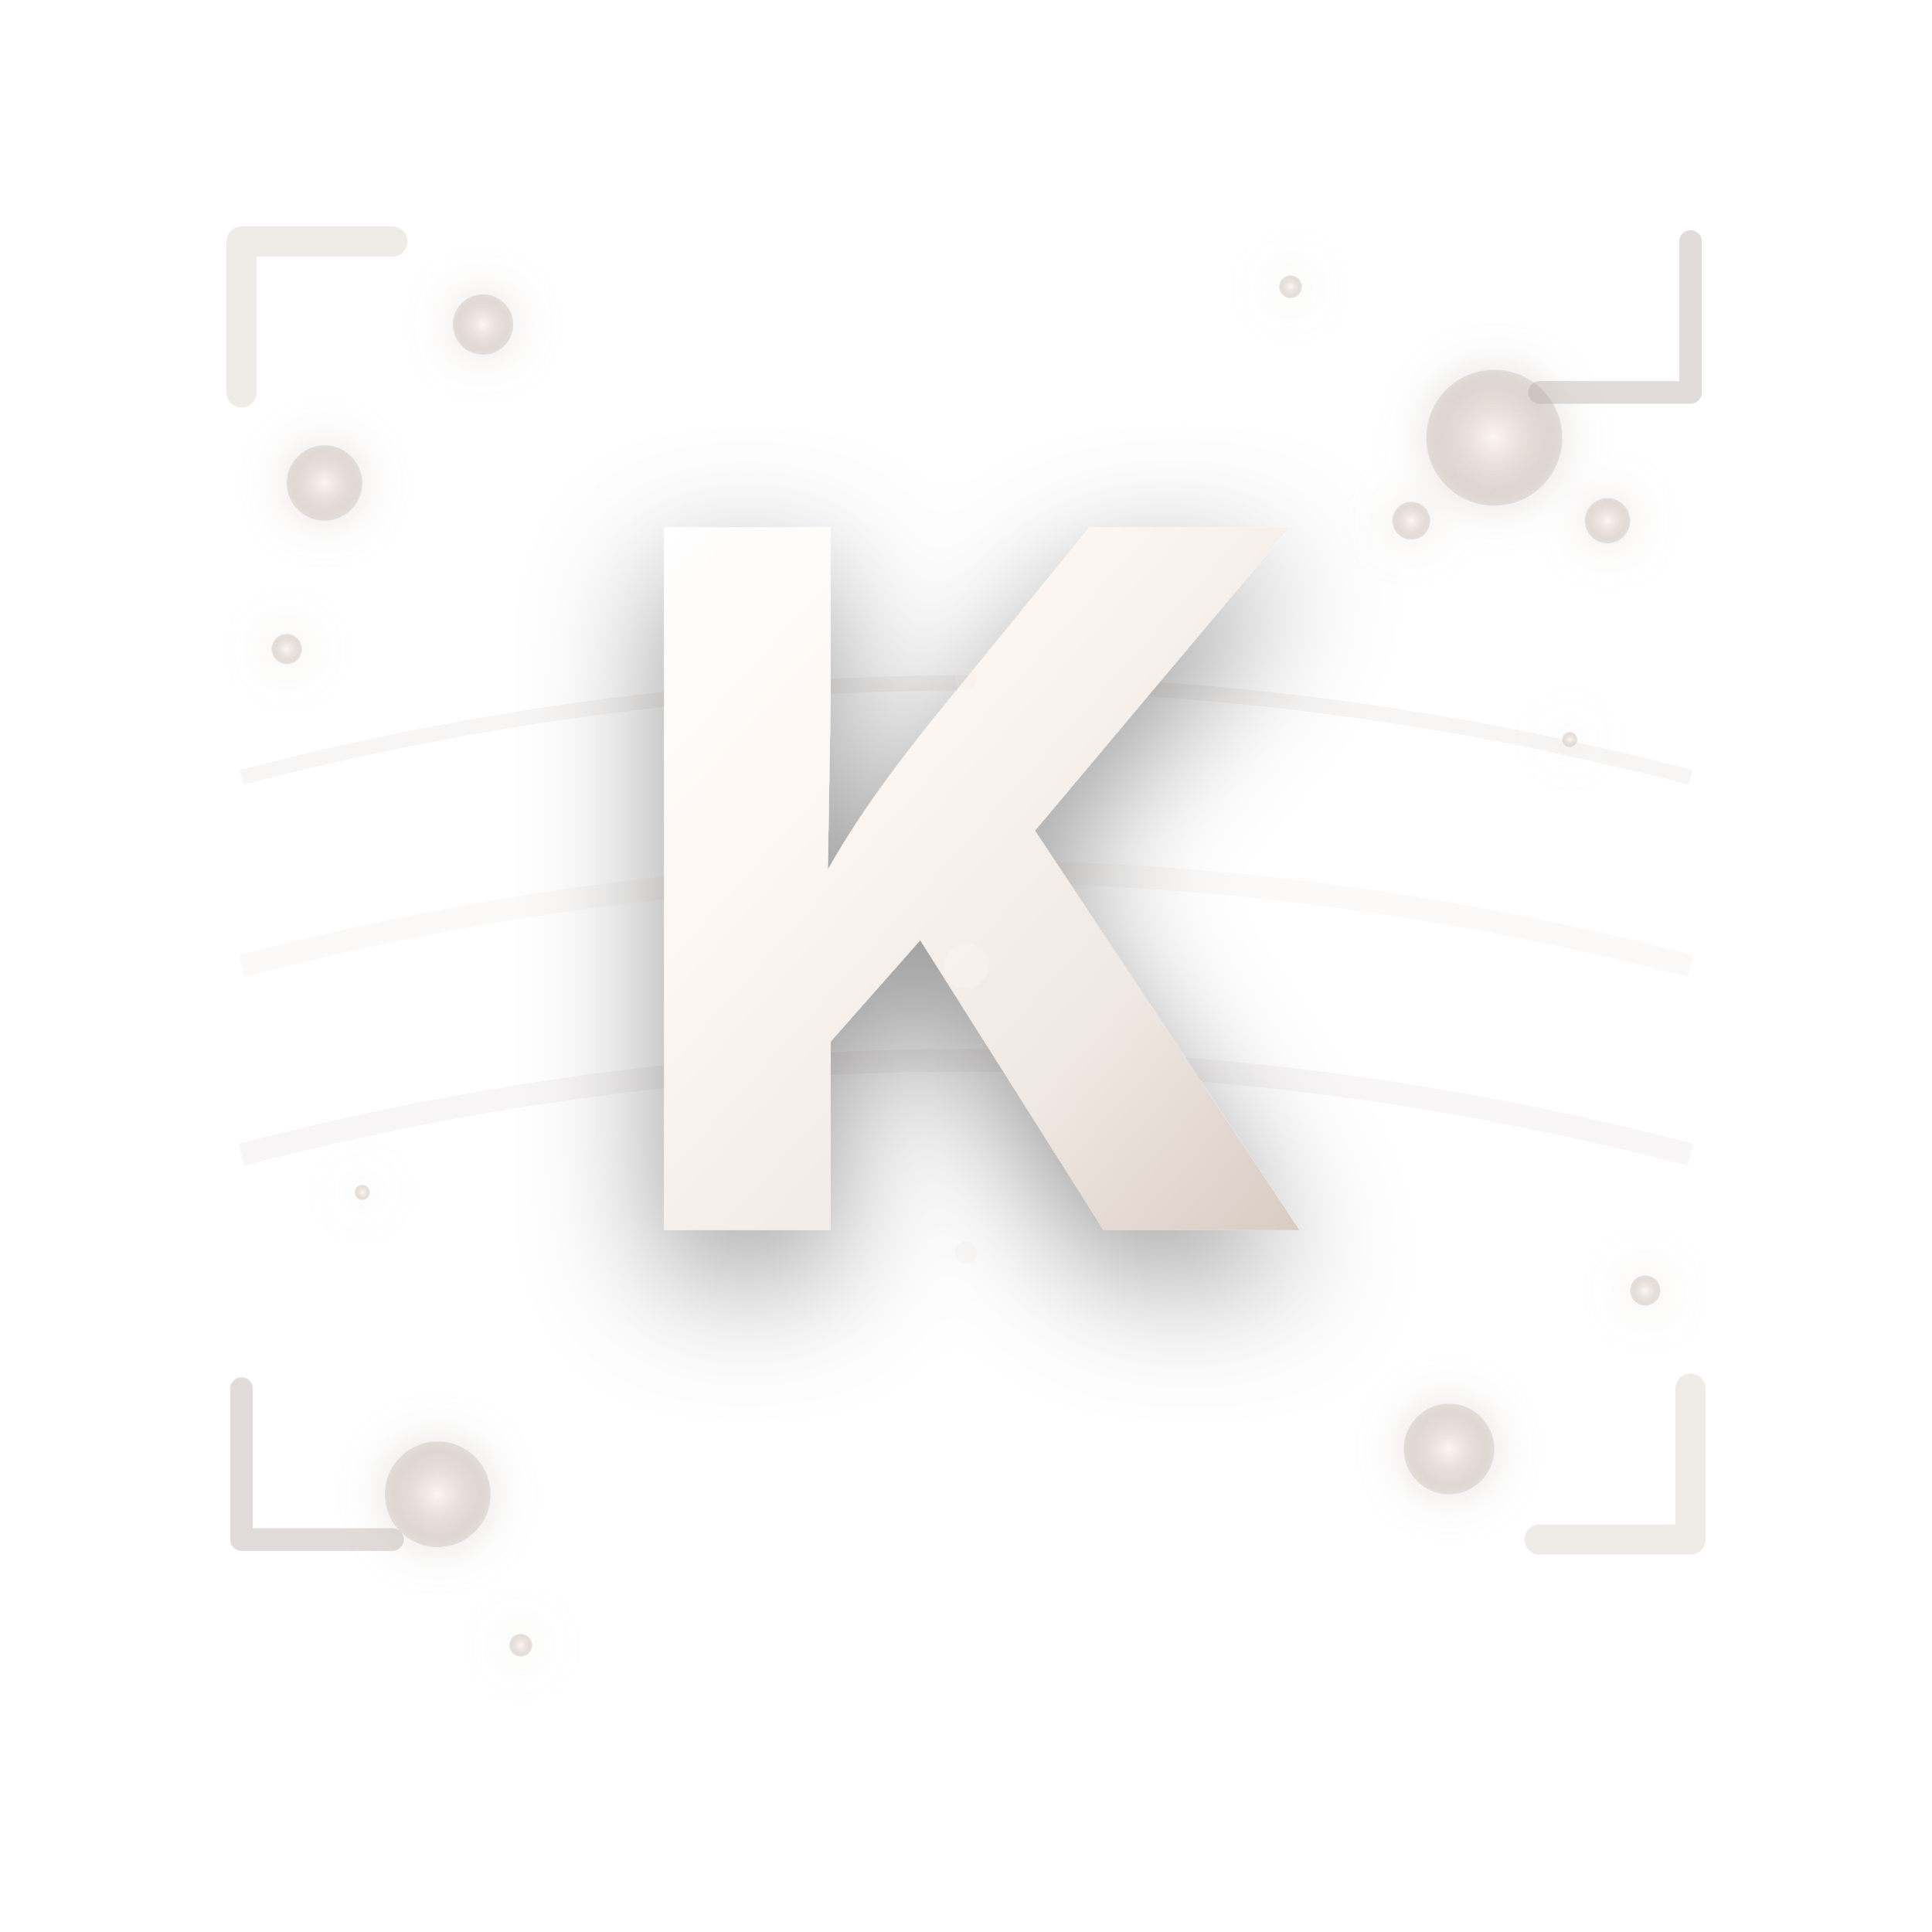
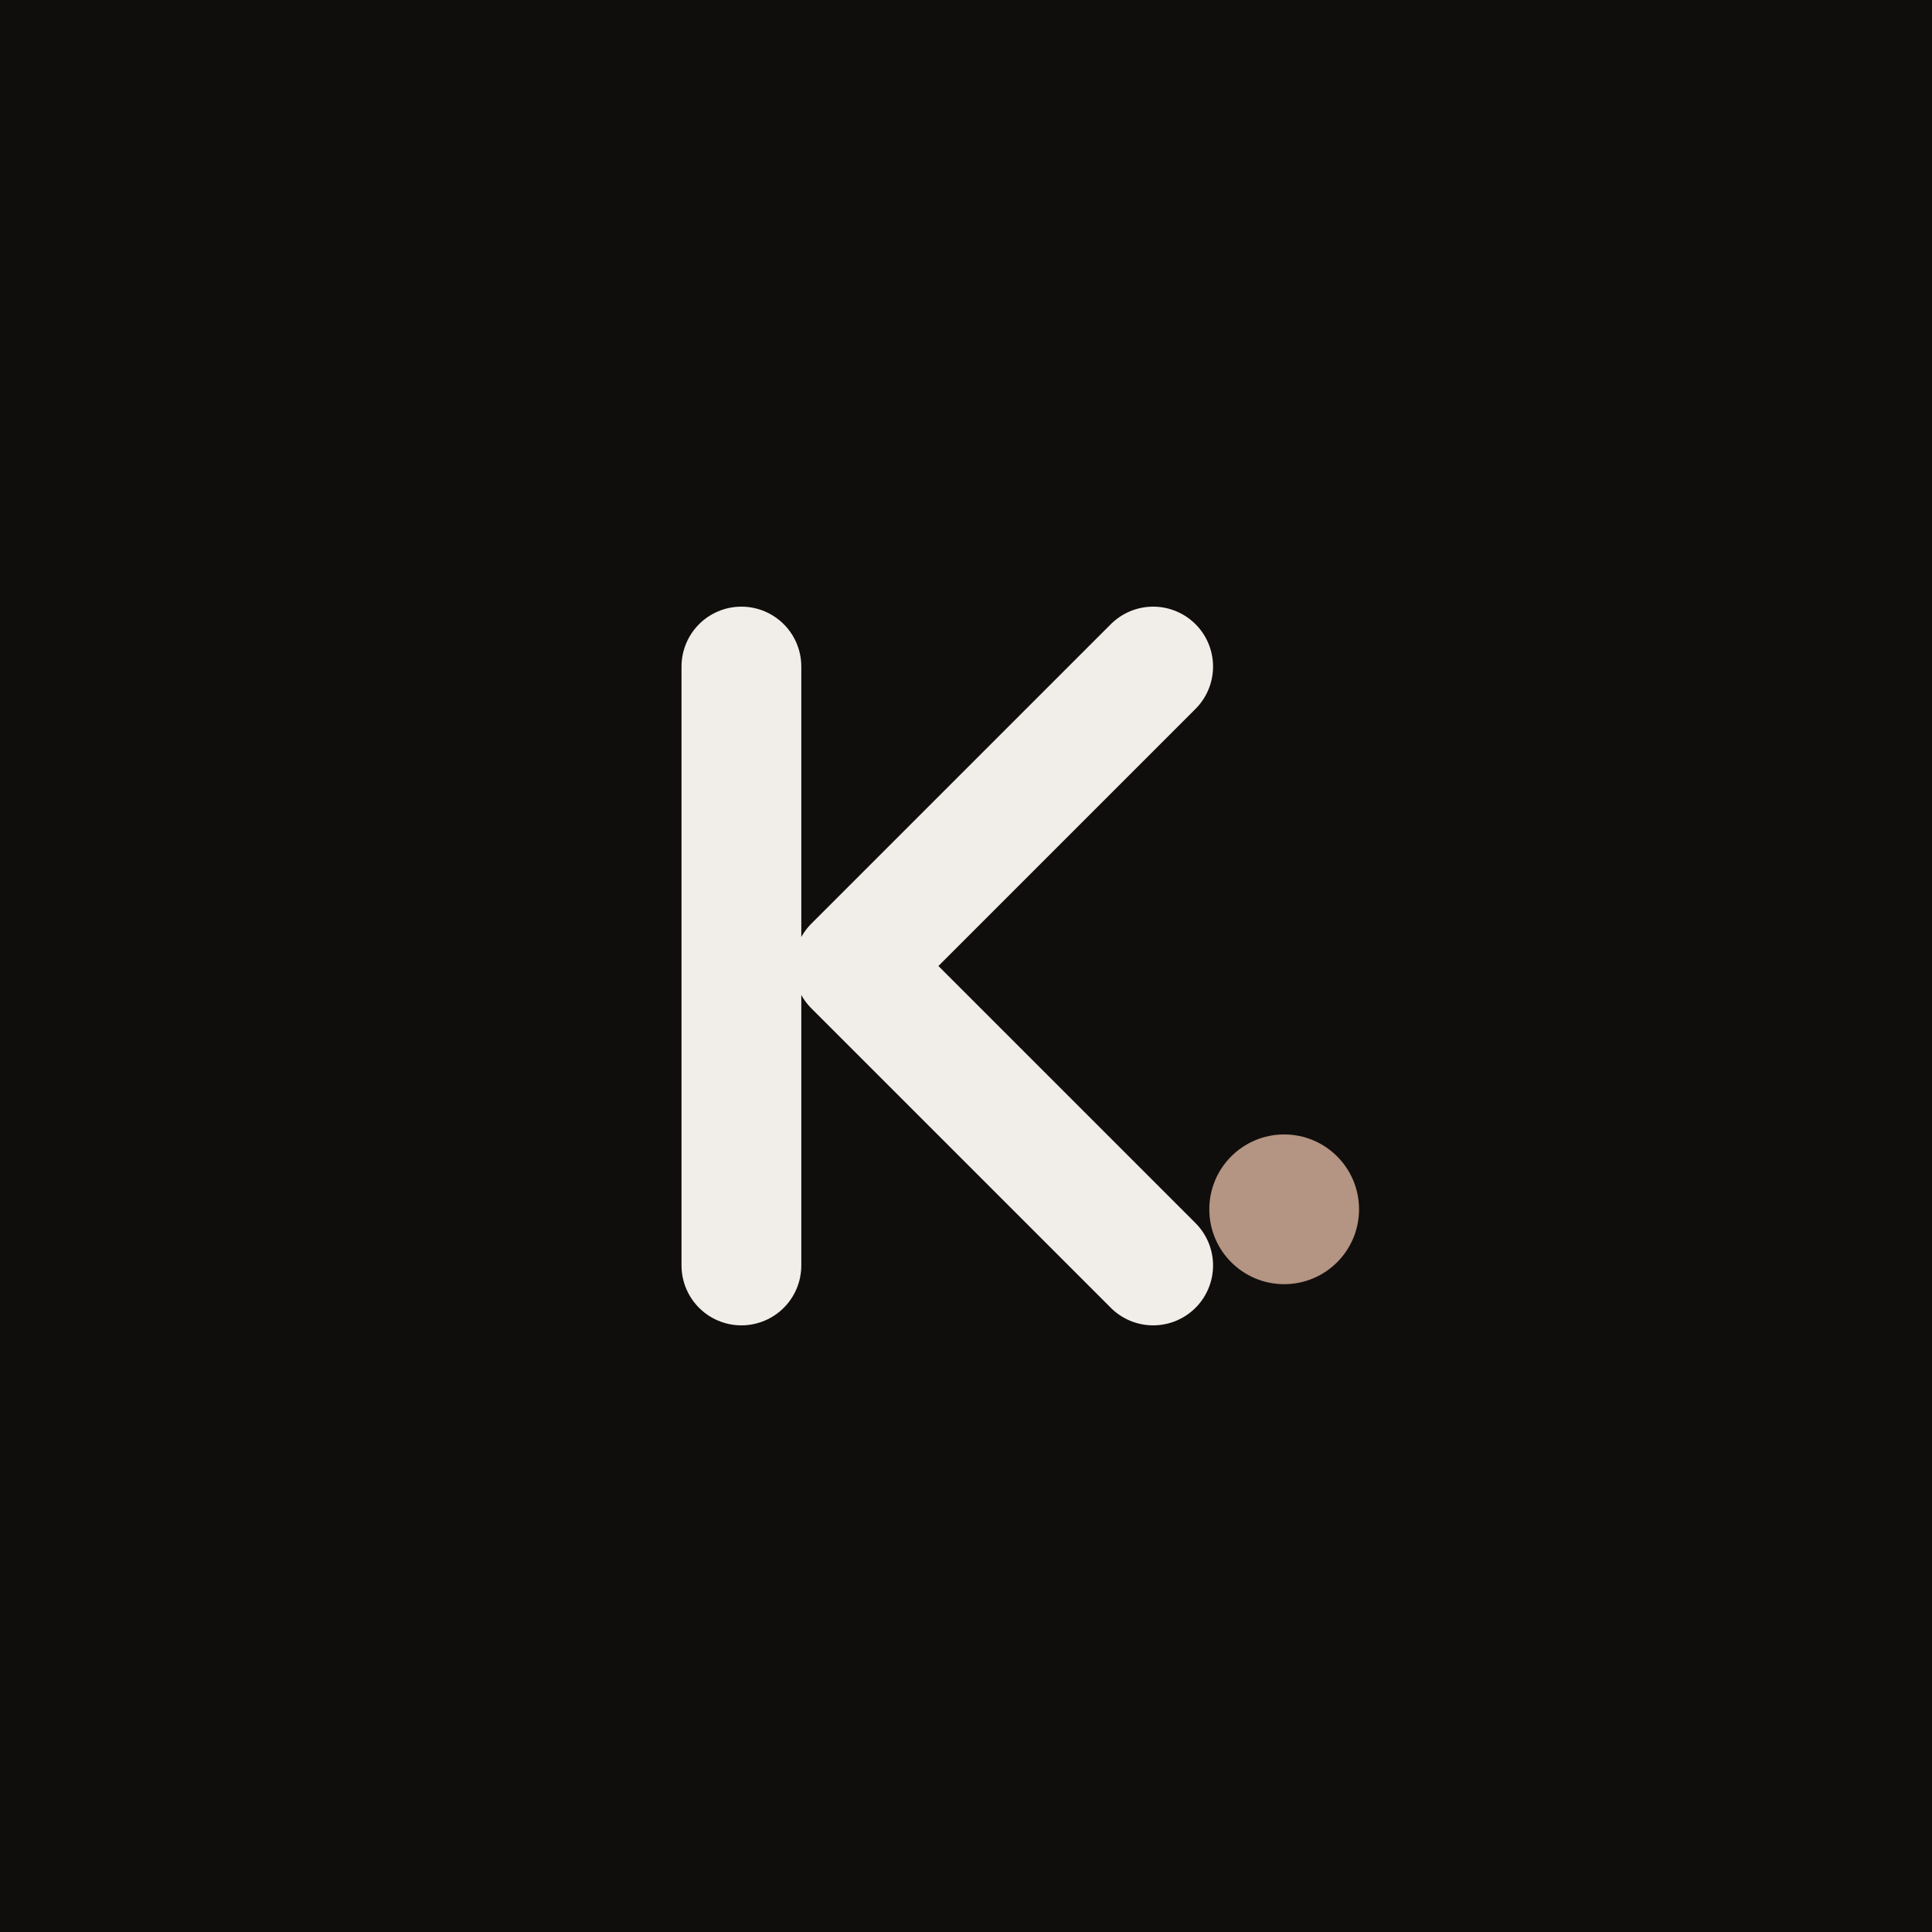
- <svg xmlns="http://www.w3.org/2000/svg" fill="none" viewBox="0 0 512 512" height="512" width="512">
-   <defs>
-     <linearGradient id="icon512LetterK" x1="0%" y1="0%" x2="100%" y2="100%">
-       <stop offset="0%" style="stop-color:#FFFFFF" />
-       <stop offset="30%" style="stop-color:#FEF7F2" />
-       <stop offset="70%" style="stop-color:#F0E8E2" />
-       <stop offset="100%" style="stop-color:#D8CCC4" />
-     </linearGradient>
-     <radialGradient id="icon512AccentGradient" cx="50%" cy="50%" r="50%">
-       <stop offset="0%" style="stop-color:#FEF7F2" stop-opacity="0.9" />
-       <stop offset="70%" style="stop-color:#D8CCC4" stop-opacity="0.6" />
-       <stop offset="100%" style="stop-color:#B4A79F" stop-opacity="0.3" />
-     </radialGradient>
-     <filter id="icon512Glow" x="-50%" y="-50%" width="200%" height="200%">
-       <feGaussianBlur stdDeviation="6" result="coloredBlur" />
-       <feMerge>
-         <feMergeNode in="coloredBlur" />
-         <feMergeNode in="SourceGraphic" />
-       </feMerge>
-     </filter>
-     <filter id="icon512LetterShadow" x="-50%" y="-50%" width="200%" height="200%">
-       <feDropShadow dx="0" dy="12" stdDeviation="18" flood-color="#000000" flood-opacity="0.4" />
-     </filter>
-   </defs>
-   <g opacity="0.1">
-     <path d="M64,256 Q256,206 448,256" stroke="#D8CCC4" stroke-width="6" fill="none" />
-     <path d="M64,306 Q256,256 448,306" stroke="#B4A79F" stroke-width="6" fill="none" />
-     <path d="M64,206 Q256,156 448,206" stroke="#ACA099" stroke-width="4" fill="none" />
+ <svg xmlns="http://www.w3.org/2000/svg" viewBox="0 0 32 32" width="512" height="512">
+   <rect width="32" height="32" fill="#100E0C" />
+   <g transform="translate(16 16) scale(0.62) translate(-16 -16)">
+     <path d="M10 8v16M21 8l-8 8 8 8" fill="none" stroke="#F1EEEA" stroke-width="3.2" stroke-linecap="round" stroke-linejoin="round" />
+     <circle cx="24.5" cy="22.5" r="2" fill="#B49482" />
  </g>
-   <g filter="url(#icon512Glow)">
-     <circle cx="396" cy="116" r="18" fill="url(#icon512AccentGradient)" />
-     <circle cx="116" cy="396" r="14" fill="url(#icon512AccentGradient)" />
-     <circle cx="384" cy="384" r="12" fill="url(#icon512AccentGradient)" />
-     <circle cx="86" cy="128" r="10" fill="url(#icon512AccentGradient)" />
-     <circle cx="128" cy="86" r="8" fill="url(#icon512AccentGradient)" />
-     <circle cx="426" cy="138" r="6" fill="url(#icon512AccentGradient)" />
-     <circle cx="374" cy="138" r="5" fill="url(#icon512AccentGradient)" />
-     <circle cx="76" cy="172" r="4" fill="url(#icon512AccentGradient)" />
-     <circle cx="436" cy="342" r="4" fill="url(#icon512AccentGradient)" />
-     <circle cx="138" cy="436" r="3" fill="url(#icon512AccentGradient)" />
-     <circle cx="342" cy="76" r="3" fill="url(#icon512AccentGradient)" />
-     <circle cx="96" cy="316" r="2" fill="url(#icon512AccentGradient)" />
-     <circle cx="416" cy="196" r="2" fill="url(#icon512AccentGradient)" />
-   </g>
-   <text x="256" y="326" text-anchor="middle" font-family="Inter, system-ui, sans-serif" font-size="256" font-weight="800" fill="url(#icon512LetterK)" filter="url(#icon512LetterShadow)">
-     K
-   </text>
-   <g opacity="0.4">
-     <path d="M64,64 L104,64 M64,64 L64,104" stroke="#D8CCC4" stroke-width="8" stroke-linecap="round" />
-     <path d="M448,408 L408,408 M448,408 L448,368" stroke="#D8CCC4" stroke-width="8" stroke-linecap="round" />
-     <path d="M448,104 L408,104 M448,104 L448,64" stroke="#B4A79F" stroke-width="6" stroke-linecap="round" />
-     <path d="M64,408 L104,408 M64,408 L64,368" stroke="#B4A79F" stroke-width="6" stroke-linecap="round" />
-   </g>
-   <circle cx="256" cy="256" r="6" fill="#FEF7F2" opacity="0.3" />
-   <circle cx="256" cy="180" r="3" fill="#F0E8E2" opacity="0.2" />
-   <circle cx="256" cy="332" r="3" fill="#F0E8E2" opacity="0.2" />
</svg>
